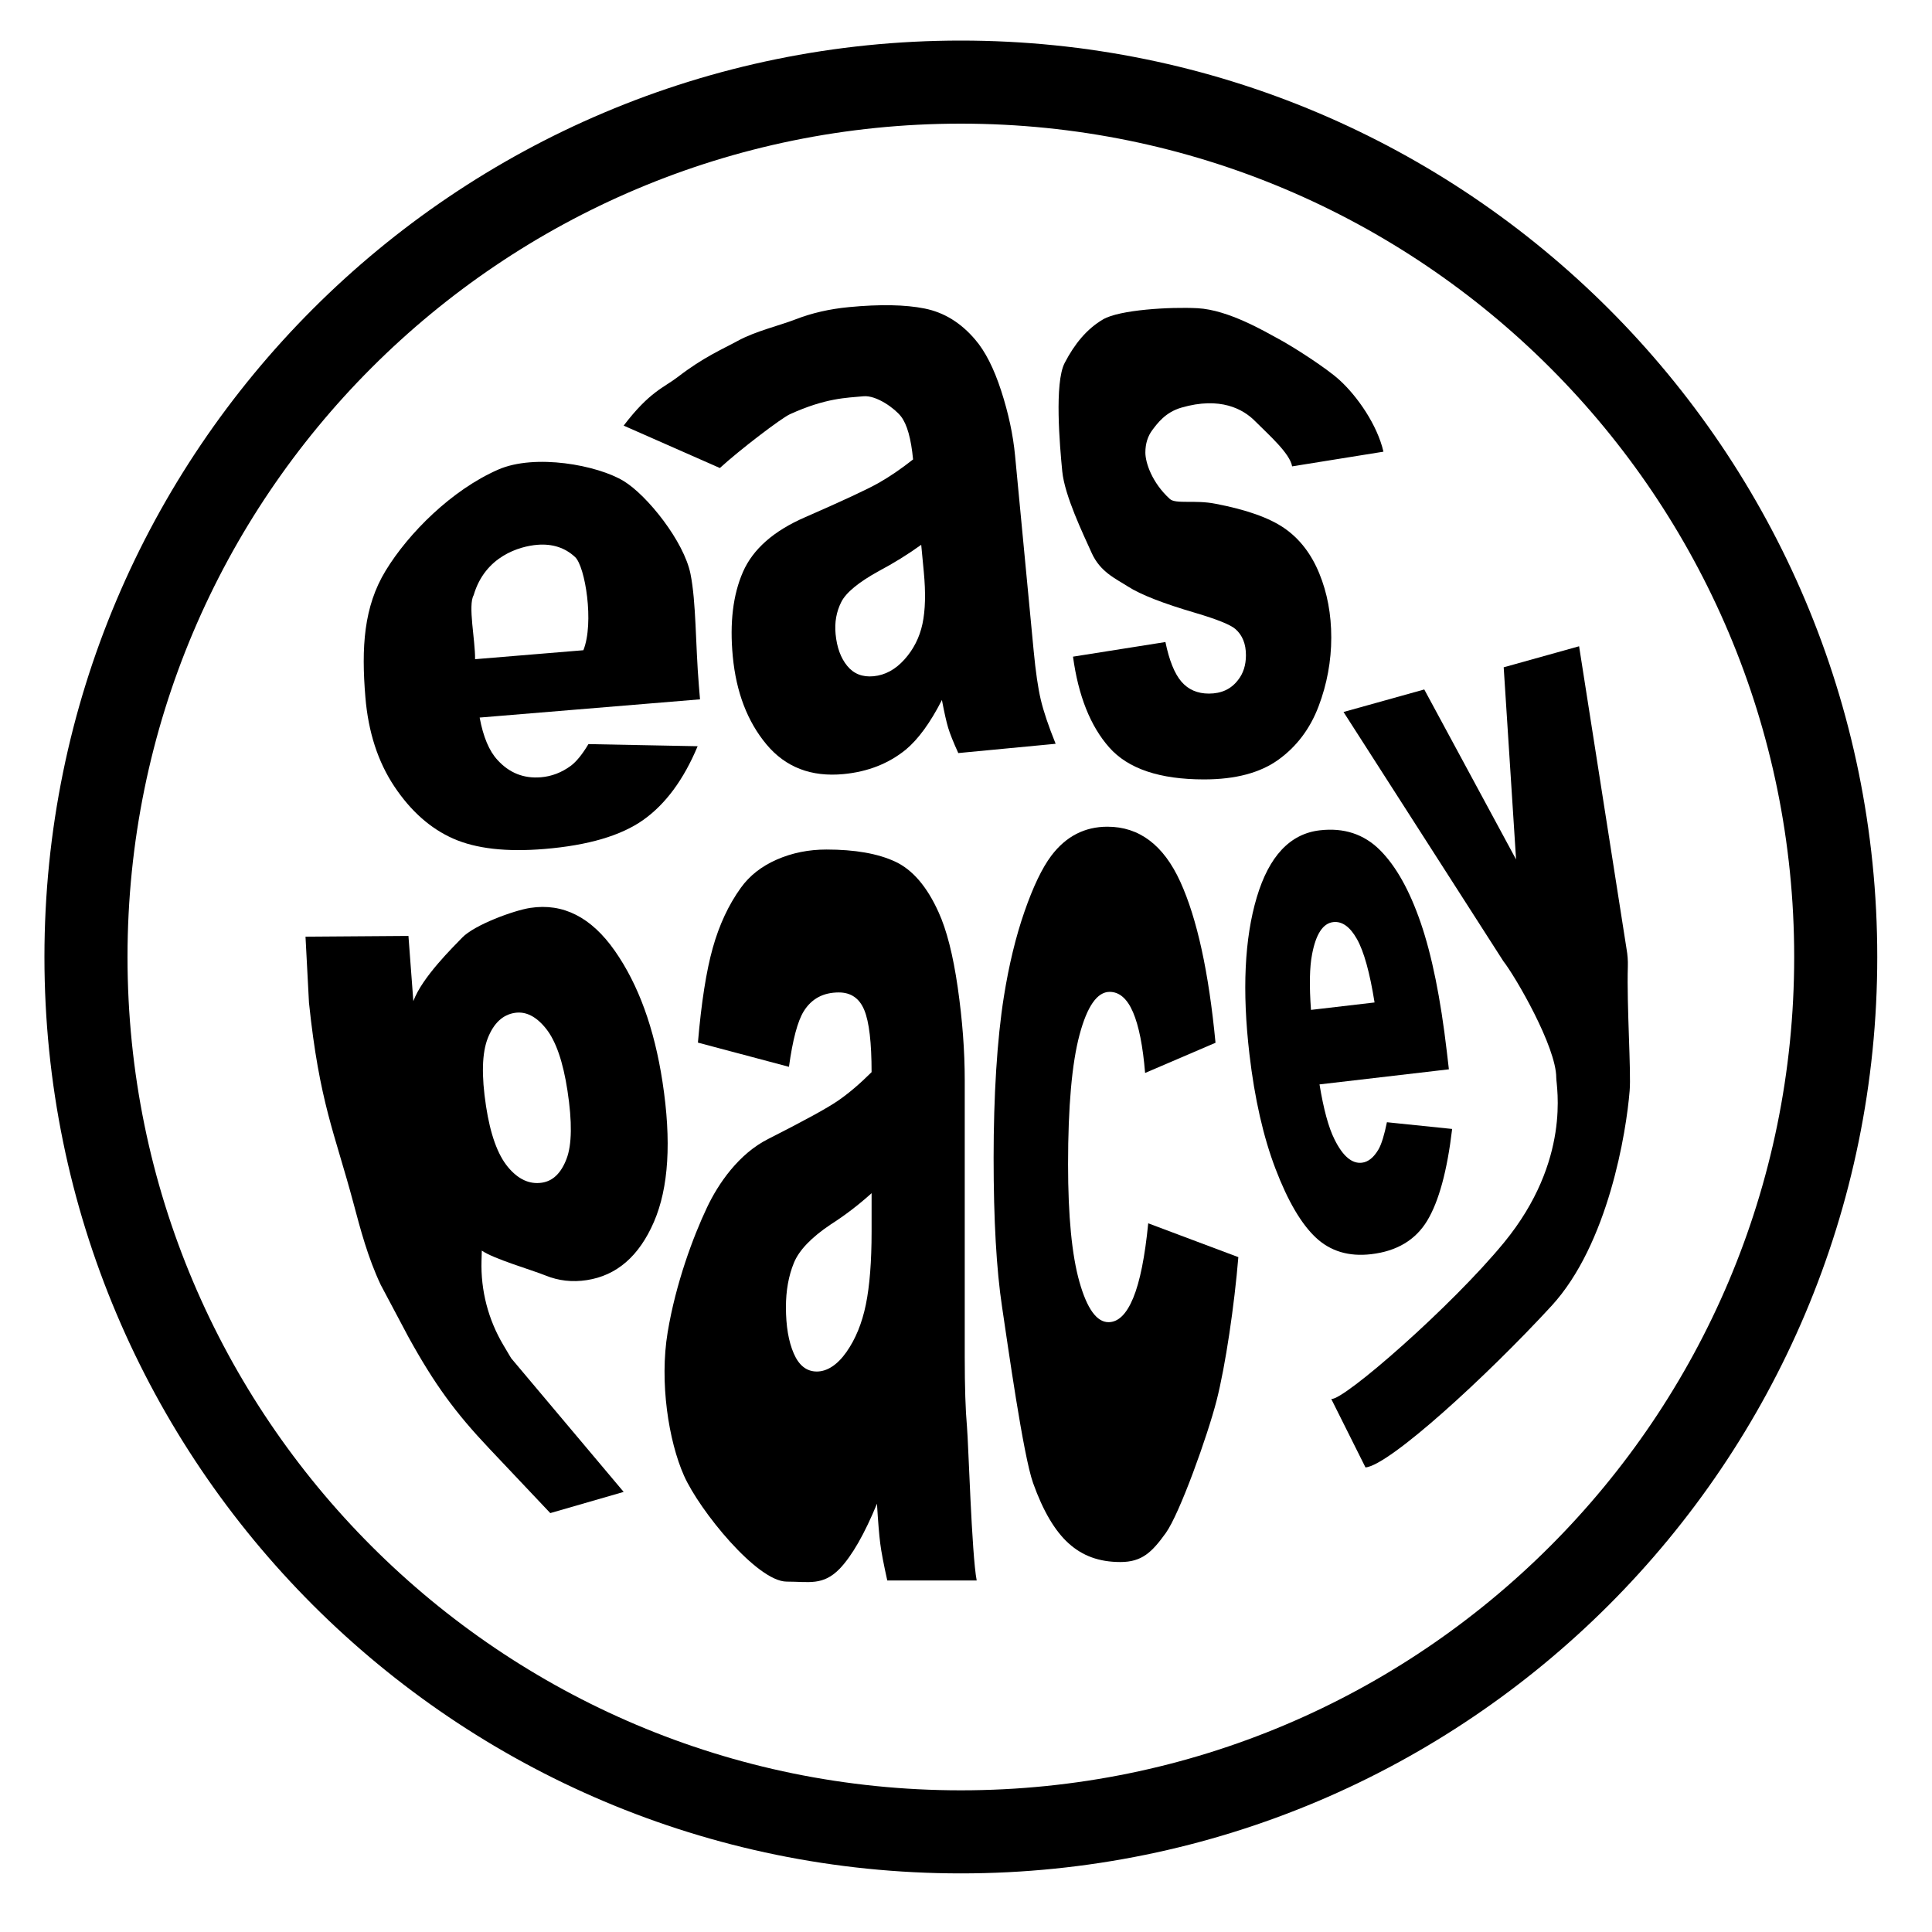
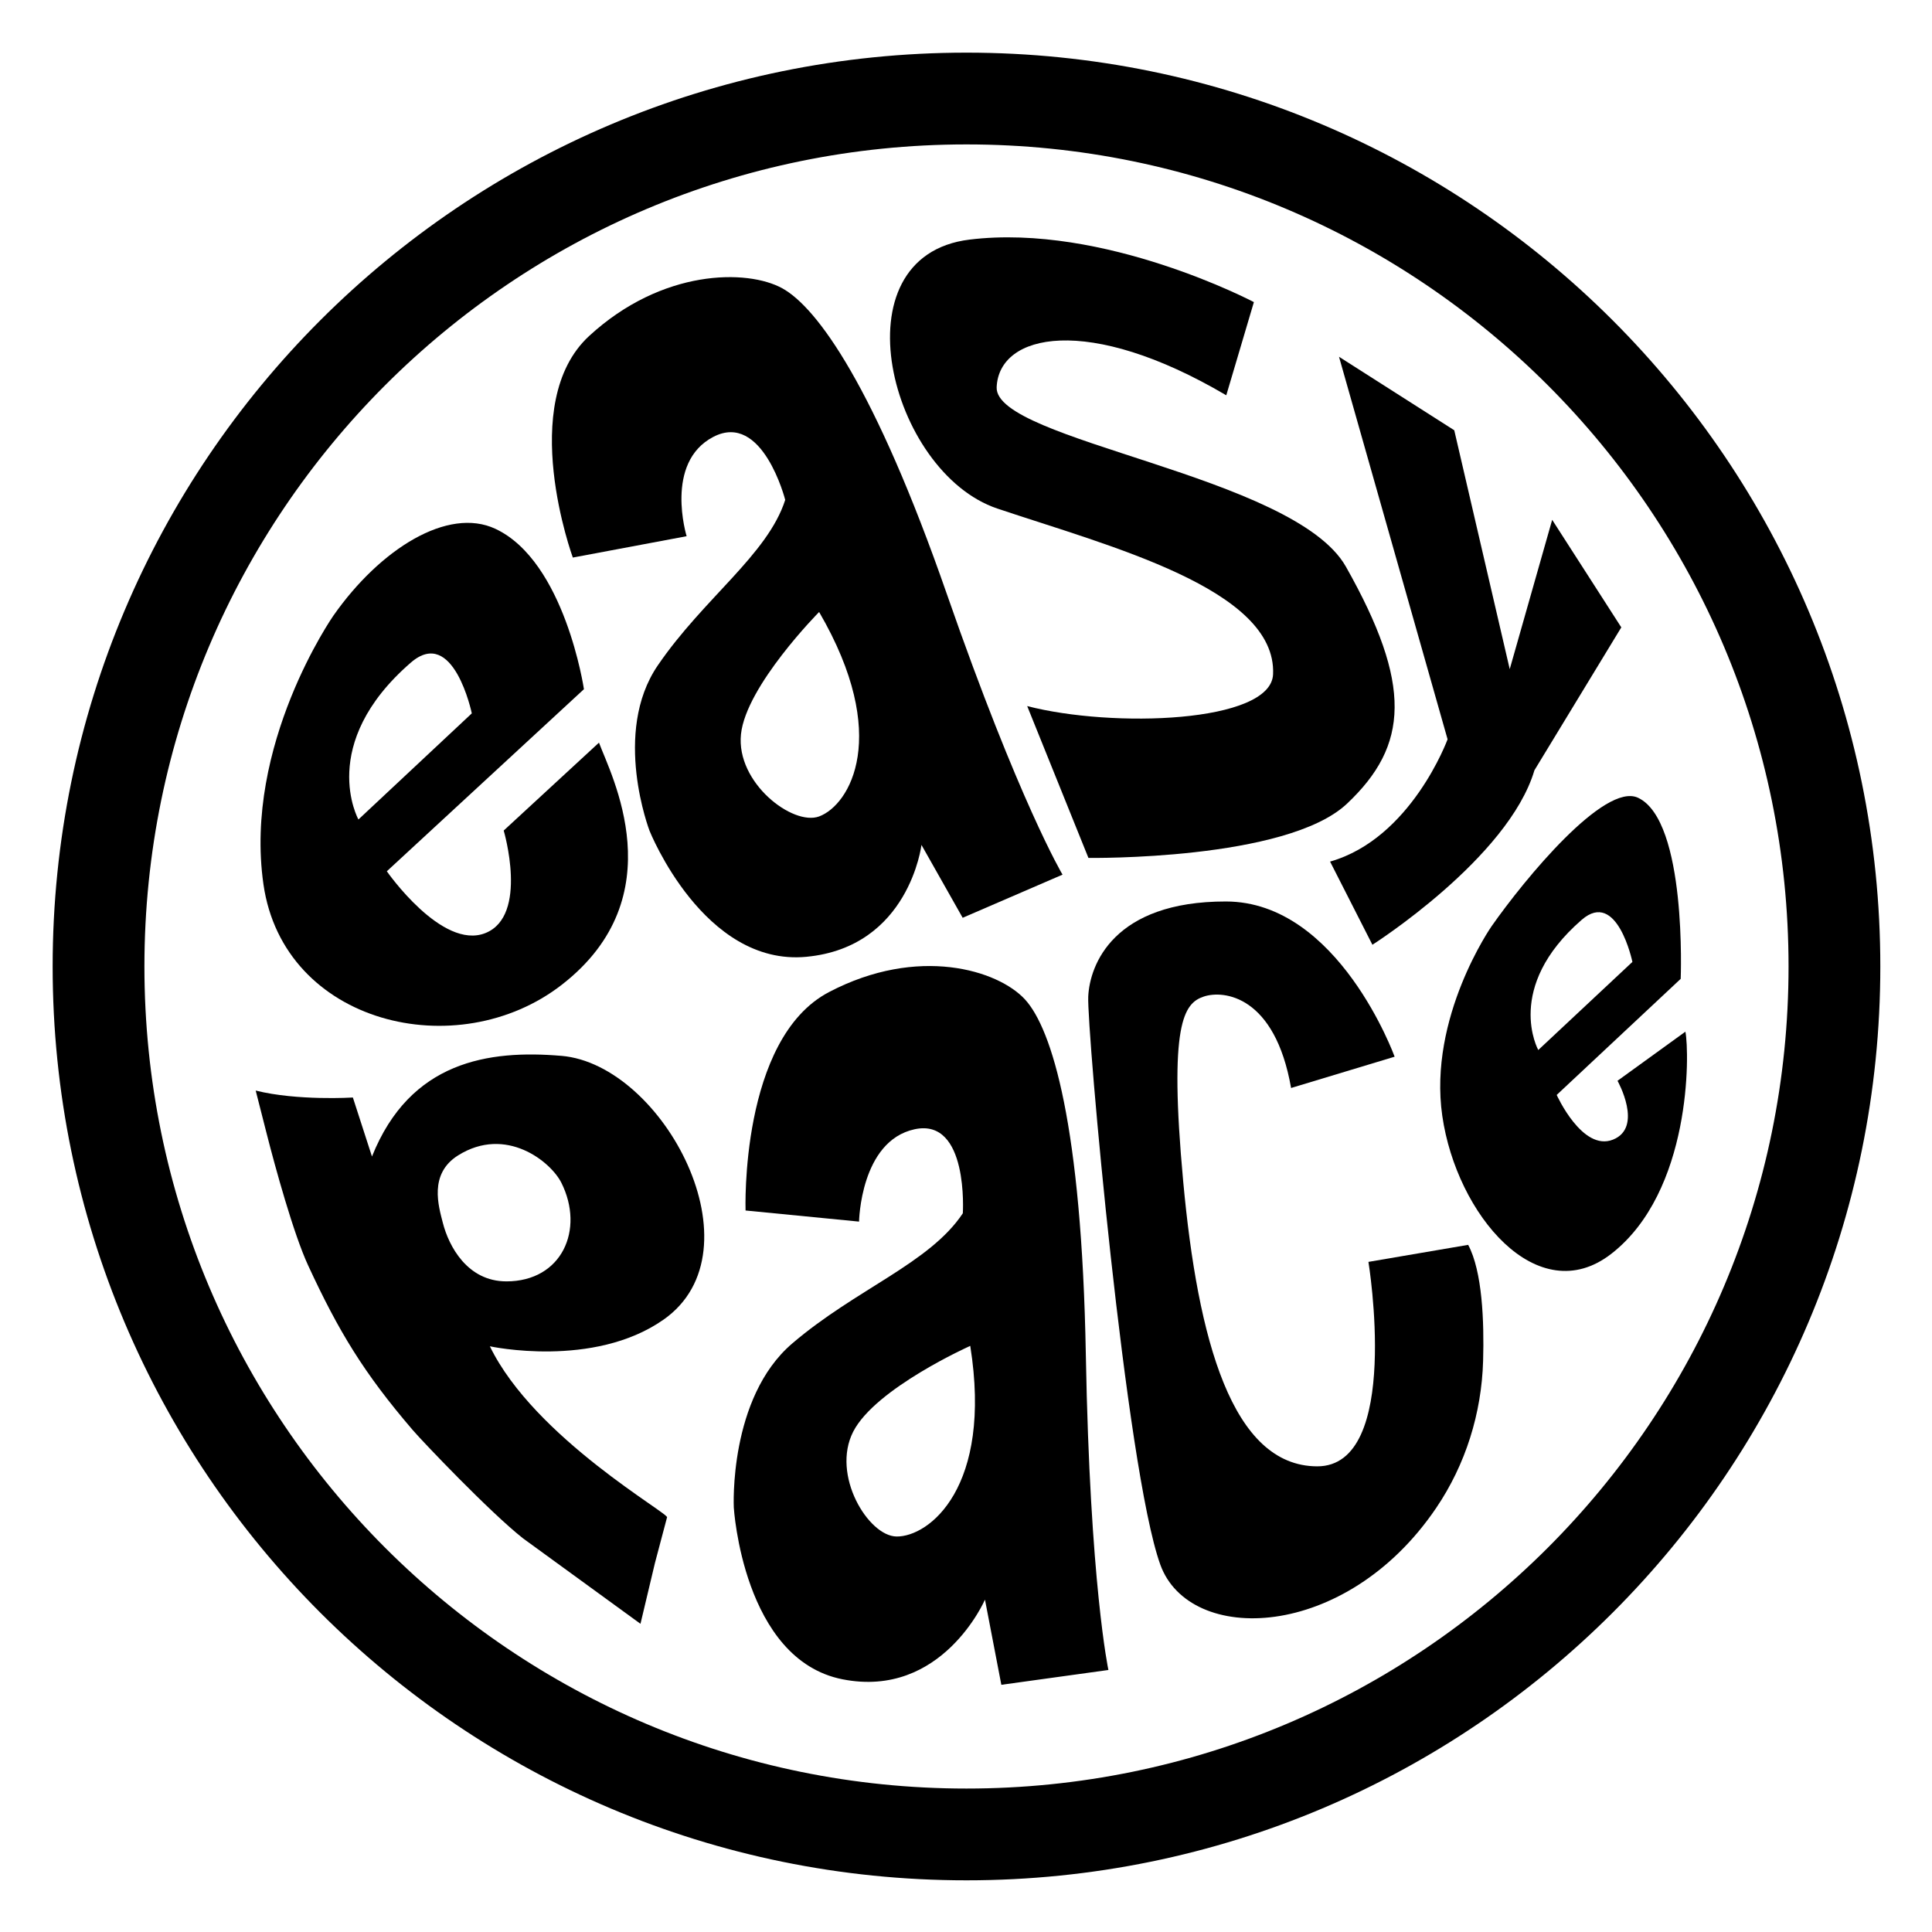
- <svg xmlns="http://www.w3.org/2000/svg" id="Ebene_1" viewBox="0 0 3000 3000">
+ <svg xmlns="http://www.w3.org/2000/svg" id="Ebene_2" viewBox="0 0 2000 2000">
  <defs>
-     <style>.cls-1{fill:none;stroke:#000;stroke-miterlimit:10;stroke-width:129px;}</style>
+     <style>.cls-1{fill:none;stroke:#000;stroke-miterlimit:10;stroke-width:95px;}</style>
  </defs>
-   <path d="m1086.98,1085.92l-342.19,28.31c5.58,30.11,14.87,52.11,27.84,66,18.26,20.01,40.67,28.92,67.23,26.72,16.77-1.39,32.33-7.35,46.65-17.9,8.74-6.64,17.8-17.85,27.2-33.6l169.58,3.28c-21.62,51.7-49.72,89.82-84.27,114.35-34.57,24.53-85.81,39.61-153.75,45.23-58.99,4.88-106.17-.51-141.51-16.12-35.36-15.64-65.8-42.58-91.35-80.88-25.54-38.28-40.56-84.52-45.04-138.73-6.38-77.14-2.65-140.4,31.42-196.37,35.44-58.23,102.49-125.32,174.69-156.97,57.27-25.11,154.17-7.04,194.94,17.72,36.58,22.21,93.67,93.67,103.8,144.31,8.84,44.22,7.61,108.2,12.99,173.26l1.77,21.38Zm-181.11-76.25c16.98-42.43,2.83-130.08-12.87-144.68-15.71-14.61-35.3-20.94-58.79-19-27.12,2.24-80.99,17.45-98.72,78.21-9.12,15.73,2.57,69.73,2.21,99.39l168.16-13.91Z" />
-   <path d="m1117.79,726.72l-149.37-65.82c40.51-53.17,62.49-58.9,84.36-75.75,39.69-30.58,68.43-42.58,92.86-55.9,27.85-15.19,64.55-23.57,89.71-33.37,25.16-9.79,52.78-16.12,82.85-18.99,48.28-4.6,87.49-3.88,117.62,2.18,30.13,6.05,56.29,22.15,78.48,48.31,15.56,18.09,29.01,44.55,40.31,79.35,11.31,34.82,18.5,68.39,21.58,100.72l28.9,303.28c3.08,32.33,6.75,57.54,11,75.62,4.25,18.1,11.95,40.96,23.11,68.6l-151.18,14.41c-7.76-17.09-13-30.18-15.72-39.29-2.73-9.09-5.97-23.46-9.7-43.12-17.95,35.21-36.67,60.92-56.15,77.13-26.69,21.68-58.9,34.32-96.63,37.92-50.13,4.78-90-10.56-119.6-46.03-29.6-35.45-47.05-81-52.35-136.61-4.97-52.16.3-95.95,15.84-131.36,15.53-35.41,47.71-63.7,96.54-84.89,58.53-25.58,96.38-43.21,113.57-52.92,17.18-9.68,35.18-21.94,54-36.79-3.08-32.33-9.33-54.58-18.74-66.73-9.41-12.15-37.92-33.31-58.5-31.34-26.39,2.51-58.23,2.53-113.93,27.85-13.63,6.2-78.48,55.7-108.86,83.55Zm312.66,119.24c-20.93,15.05-42.93,28.67-65.99,40.87-31.36,17.34-50.74,33.33-58.13,47.95-7.62,15.08-10.56,31.68-8.83,49.78,1.97,20.69,8,37.19,18.1,49.49,10.09,12.33,23.7,17.65,40.86,16.01,17.94-1.71,33.96-10.41,48.03-26.11,14.09-15.7,23.38-34.08,27.9-55.18,4.51-21.1,5.2-48.02,2.08-80.79l-4.01-42.03Z" />
-   <path d="m1666.17,1019.65l143.5-22.71c5.92,28.68,14.21,49.21,24.86,61.55,10.66,12.35,24.86,18.52,42.62,18.52,19.41,0,34.45-6.95,45.11-20.89,8.29-10.33,12.43-23.25,12.43-38.77,0-17.5-5.45-31.03-16.34-40.58-7.81-6.77-28.54-15.11-62.16-25.07-50.21-14.71-85.07-28.35-104.61-40.89-19.53-12.53-43.19-22.61-56.56-52.46-13.38-29.85-41.86-88.56-45.57-126.59-3.92-40.2-12.31-137.19,3.73-168.1,15.44-29.74,34.33-52.83,59.67-67.74,25.34-14.92,104.16-19.57,146.73-17.33,48.1,2.53,105.15,36.55,126.59,48.1,21.43,11.56,72.81,44.32,93.67,63.29,27.85,25.32,58.88,69.97,68.36,111.4l-141.78,22.79c-3.55-20.32-36.09-48.74-58.23-70.89-17.72-17.72-53.17-37.98-113.93-20.25-24.79,7.23-37.09,24.49-44.55,34.24-7.45,9.75-11.19,21.58-11.19,35.5,0,15.52,10.17,46.72,38.02,72.04,9.15,8.32,39.17,1.07,70.91,7.44,48.07,9.15,83.83,21.88,107.27,38.2,23.44,16.32,41.38,39.59,53.81,69.84,12.44,30.25,18.65,63.48,18.65,99.7s-6.57,72.23-19.71,106.86c-13.15,34.63-33.87,62.18-62.17,82.68-28.29,20.48-66.84,30.74-115.61,30.74-68.91,0-117.98-16.53-147.23-49.6-29.24-33.06-48.01-80.08-56.3-141.03Z" />
-   <path d="m2086.22,1105.56l125.37-34.97,142.55,263.93-19.21-298.34,117.08-32.66,73.69,470.05c1.6,8.96,2.29,18.05,2.01,27.15-1.85,59.7,5.31,165.26,2.78,193.11-5.06,63.29-32.91,237.98-121.52,334.19-100.67,109.3-251.04,247.03-288.62,250.64l-53.17-106.33c19.19,2.66,187.35-144.31,268.36-243.05,104.69-127.59,81.02-242.91,81.02-255.7,0-48.1-63.29-156.97-82.21-181.13l-248.14-386.89Z" />
-   <path d="m854.49,2349.55l-94.94-100.45c-52.72-55.78-84.81-99.56-125.32-172.98l-43.04-81.02c-20.25-43.04-31.44-86.05-42.65-127.98-28.78-107.68-52.56-155.23-68.75-310.01l-5.4-102.64,159.84-1.16,7.6,101.27c13.65-37.26,62.01-84.16,75.95-98.74,18.82-19.57,79.72-42.09,105.59-46.05,51.01-7.81,94.81,14.43,131.37,66.73,36.57,52.3,61.23,120.1,73.99,203.39,14.09,91.98,9.63,164.49-13.37,217.58-23,53.07-57.74,83.17-104.2,90.28-22.52,3.45-43.9,1.04-64.16-7.22-20.26-8.26-81.12-25.96-98.84-38.62l-.47,15.83c-1.35,45.88,10.38,91.2,33.81,130.67l12.22,20.59,174.69,207.6-113.93,32.91Zm-99.8-631.92c6.7,43.73,18.01,75.22,33.95,94.44,15.93,19.23,33.6,27.35,53,24.38,17-2.6,29.7-14.93,38.09-37.01,8.39-22.06,8.86-57.38,1.42-105.98-6.86-44.77-17.88-76.73-33.07-95.91-15.2-19.16-31.41-27.42-48.65-24.78-18.68,2.86-32.63,15.84-41.84,38.91-9.21,23.08-10.17,58.4-2.89,105.94Z" />
-   <path d="m1225.11,1656.56l-141.38-37.59c5.33-62.35,13.02-111.41,23.08-147.15,10.05-35.78,24.53-66.78,43.43-93.07,13.57-18.94,32.22-33.61,55.97-44.01,23.74-10.39,49.43-15.59,77.05-15.59,44.34,0,79.96,6.27,106.85,18.8,26.89,12.54,49.3,38.66,67.24,78.39,12.6,27.51,22.53,66.48,29.8,116.9,7.27,50.45,10.9,98.57,10.9,144.42v430.02c0,45.84,1.15,81.75,3.46,107.73,2.3,26.01,7.32,198.39,15.08,238.74h-138.84c-5.58-25.06-9.21-44.14-10.9-57.31-1.7-13.14-3.4-33.76-5.09-61.88-19.39,47.08-38.65,80.69-57.79,100.86-26.17,26.89-47.74,20.09-82.39,20.09-46.04,0-135.63-110.77-159.5-164.56-23.86-53.78-38.28-145.01-25.32-222.79,12.66-75.95,39.43-147.94,61.13-193.75,17.35-36.63,48.94-83.12,95.22-106.36,55.48-28.11,91.46-47.81,107.94-59.15,16.47-11.3,33.92-26.12,52.34-44.46,0-45.84-3.76-77.94-11.27-96.27-7.51-18.34-20.72-27.51-39.62-27.51-24.23,0-42.4,9.79-54.52,29.34-9.45,15.29-17.08,44.01-22.9,86.19Zm128.3,196.22c-20.35,18.34-41.56,34.54-63.6,48.6-30.05,20.17-49.07,40.04-57.06,59.6-8.24,20.17-12.36,43.09-12.36,68.77,0,29.34,4.06,53.33,12.18,71.97,8.11,18.67,20.04,27.97,35.8,27.97s31.8-10.09,45.97-30.26c14.18-20.17,24.23-44.76,30.17-73.8,5.93-29.04,8.9-66.78,8.9-113.24v-59.6Z" />
-   <path d="m1782.96,1899.55l139.93,52.53c-6.09,74.15-19.92,168.58-33.81,222.79-13.89,54.25-57.26,175.59-78.86,205.6-21.6,30.02-37.13,45.04-70.43,45.04s-58.95-9.66-80.36-28.93c-21.42-19.27-39.83-50.49-55.24-93.67-15.42-43.15-39.43-215.33-48.19-273.5-8.76-58.16-13.13-135.3-13.13-231.43s5.33-183.97,15.99-250.72c7.8-48.97,18.46-92.89,31.97-131.76,13.51-38.87,27.4-67.82,41.68-86.8,22.65-29.98,51.67-44.99,87.07-44.99,49.48,0,87.21,28.49,113.19,85.48,25.98,56.99,44.2,140.33,54.67,250.02l-109.33,46.88c-3.43-41.66-9.66-73.07-18.7-94.22-9.04-21.12-21.18-31.7-36.4-31.7-19.22,0-34.78,22.18-46.68,66.53-11.89,44.35-17.84,111.47-17.84,201.38,0,80.15,5.9,141,17.7,182.6,11.8,41.58,26.83,62.39,45.1,62.39,15.22,0,28.02-12.55,38.39-37.69,10.38-25.12,18.13-63.72,23.27-115.82Z" />
-   <path d="m2249.84,1660.42l-200.91,23.44c6.33,38.56,14.04,66.91,23.15,85.09,12.87,26.16,27.1,38.33,42.69,36.51,9.85-1.15,18.51-8.17,25.99-21.07,4.54-8.14,8.82-22.08,12.84-41.79l101.29,10.43c-7.72,65.05-20.65,112.56-38.78,142.53-18.13,29.97-47.14,47.29-87.03,51.94-34.64,4.04-63.26-4.56-85.86-25.76-22.61-21.22-43.42-56.66-62.45-106.38-19.02-49.69-32.57-109.14-40.64-178.36-11.49-98.48-7.69-179.7,11.38-243.66,19.08-63.95,51.67-98.63,97.8-104.01,37.42-4.37,68.56,5.83,93.41,30.6s45.96,62.39,63.33,112.88c17.37,50.5,30.9,117.26,40.59,200.32l3.18,27.29Zm-115.43-103.79c-7.41-46.43-16.52-79.25-27.33-98.44-10.81-19.18-23.11-27.97-36.89-26.36-15.92,1.86-26.87,18.57-32.83,50.13-3.86,19.69-4.42,48.42-1.68,86.19l98.73-11.52Z" />
-   <circle class="cls-1" cx="1492" cy="1486" r="1358.5" />
+   <path d="m1269.44,409.19l28.58-96.45s-155.06-81.78-294.42-64.7c-139.36,17.08-82.53,240.96,28.83,278.41,115.52,38.85,289.35,83.19,285.45,171.61-2.23,50.45-166.42,55.74-254.54,32.86l63.4,157.19s204.98,2.87,267.61-56.1c64.01-60.27,67.98-123.09-1.07-245.38-53.59-94.91-363.74-130.01-361.54-185.73s94.62-76.04,237.7,8.31Z" />
+   <path d="m1443.72,1093.9s-58.17-160.55-174.61-160.69-141.04,65.55-142.57,98.42c-1.53,32.87,38.8,488.37,74.56,587.96,30.05,83.7,191.83,79.81,285.59-58.5,30.52-45.02,47.07-98.05,48.62-152.42,1.16-40.81-.81-92.61-15.47-120l-103.24,17.63s34.73,212.04-53.21,211.65c-87.94-.39-123.41-130.88-138.53-294.76-15.12-163.88.66-184.66,21.3-191.56,20.64-6.91,73.64-.92,90.37,94.65l107.18-32.38Z" />
+   <circle class="cls-1" cx="1000.5" cy="1000.5" r="898.5" />
+   <path d="m1386.13,369.31l112.4,396s-37.53,102.68-121.64,126.6l43.82,86.1s140.72-89.48,167.72-180.62l89.94-147.94-71.56-111.34-43.94,154.58-57.43-247.29-119.32-76.09Z" />
+   <g>
+     <path d="m581.7,1019.32c117.66-91.46,50.47-217.69,38.36-250.54l-98.63,91s26.06,88.17-18.96,106.14c-45.02,17.97-102.03-63.98-102.03-63.98l204.05-188.49s-19.62-132.28-91.65-166.01c-49.18-23.03-119.32,20.75-167.74,89.92,0,0-93.2,133.5-72.36,278.2,20.85,144.7,200.89,187.76,308.95,103.77Zm-156.44-333.37c44.22-38.37,63.15,52.52,63.15,52.52l-117.37,109.86s-43.23-77.82,54.21-162.38Z" />
+     <path d="m1744.71,1067.99l-70.27,50.84s27.09,48.23-4.68,60.91c-31.77,12.68-58.27-46.27-58.27-46.27l128.36-120.17s6.67-163.65-44.17-187.46c-34.7-16.25-117.39,84.15-151.57,132.97,0,0-65.78,94.22-51.06,196.34,14.71,102.12,98.7,202.07,174.96,142.79,83.04-64.55,81.06-208,76.71-229.95Zm-107.28-115.84c36.72-31.86,52.43,43.61,52.43,43.61l-97.45,91.21s-35.89-64.61,45.01-134.82Z" />
+     <path d="m834.77,990.47c106.39-10.05,119.13-115.82,119.13-115.82l42.66,75.44,103.37-44.66s-44.97-75.47-119.64-290.15c-74.67-214.68-134.33-296.96-170.51-316.85-36.18-19.89-124.29-20.24-199.84,49.32s-16.95,229.43-16.95,229.43l117.81-22.1s-23.45-76.25,27.63-102.83c51.08-26.59,74.42,65.24,74.42,65.24-18.18,56.71-84.45,101.8-131.97,171.43s-8.46,171.14-8.46,171.14c0,0,55.95,140.47,162.34,130.42Zm-67.72-230.34c5.19-50.15,80.9-126.6,80.9-126.6,74.74,128.33,31.61,199.96,0,211.64-27.29,10.08-86.08-34.88-80.9-85.03Z" />
+     <path d="m1061.06,1034.61c-27.9-30.39-110.58-55.99-202.92-7.6-92.34,48.38-86.34,226.09-86.34,226.09l117.49,11.5s1.36-83.47,57.52-95.6,49.91,87,49.91,87c-34.49,51.88-110.59,78.28-176.62,134.76s-60.47,169.85-60.47,169.85c0,0,9.47,157.43,112.52,177.79,103.06,20.37,147.49-82.46,147.49-82.46l16.94,88.16,110.84-15.34s-19.1-88.86-23.37-326.35c-4.27-237.5-35.08-337.41-62.98-367.79Zm-133.11,555.96c-29.09-.46-67.67-63.62-44.72-108.51s121.17-88.83,121.17-88.83c23.33,146.67-42.75,197.88-76.45,197.35Z" />
+     <path d="m581.15,1093.02c-75.25-6.39-156.56,5.39-196.09,104.2l-19.76-61.08s-57.49,3.59-100.61-7.19l11.35,44.53c8.92,35,27.79,103.74,42.95,136.52,31.62,68.35,57.58,111.27,108.25,170.37,10.35,12.07,79.98,85.14,114.12,112.08l121.66,88.51,14.98-62.97,12.48-47.1c4.64-2.92-137.11-81.88-183.37-177.21,0,0,107.18,23.33,179.78-27.6,101.93-71.49.12-264.09-105.73-273.08Zm-56.97,233.45c-40.42,0-59.59-36.48-65.72-60.46-4.38-17.15-14.87-50.82,15.83-70,49.56-30.98,95.91,6.54,106.86,28.44,24.21,48.42.61,102.03-56.97,102.03Z" />
+   </g>
</svg>
